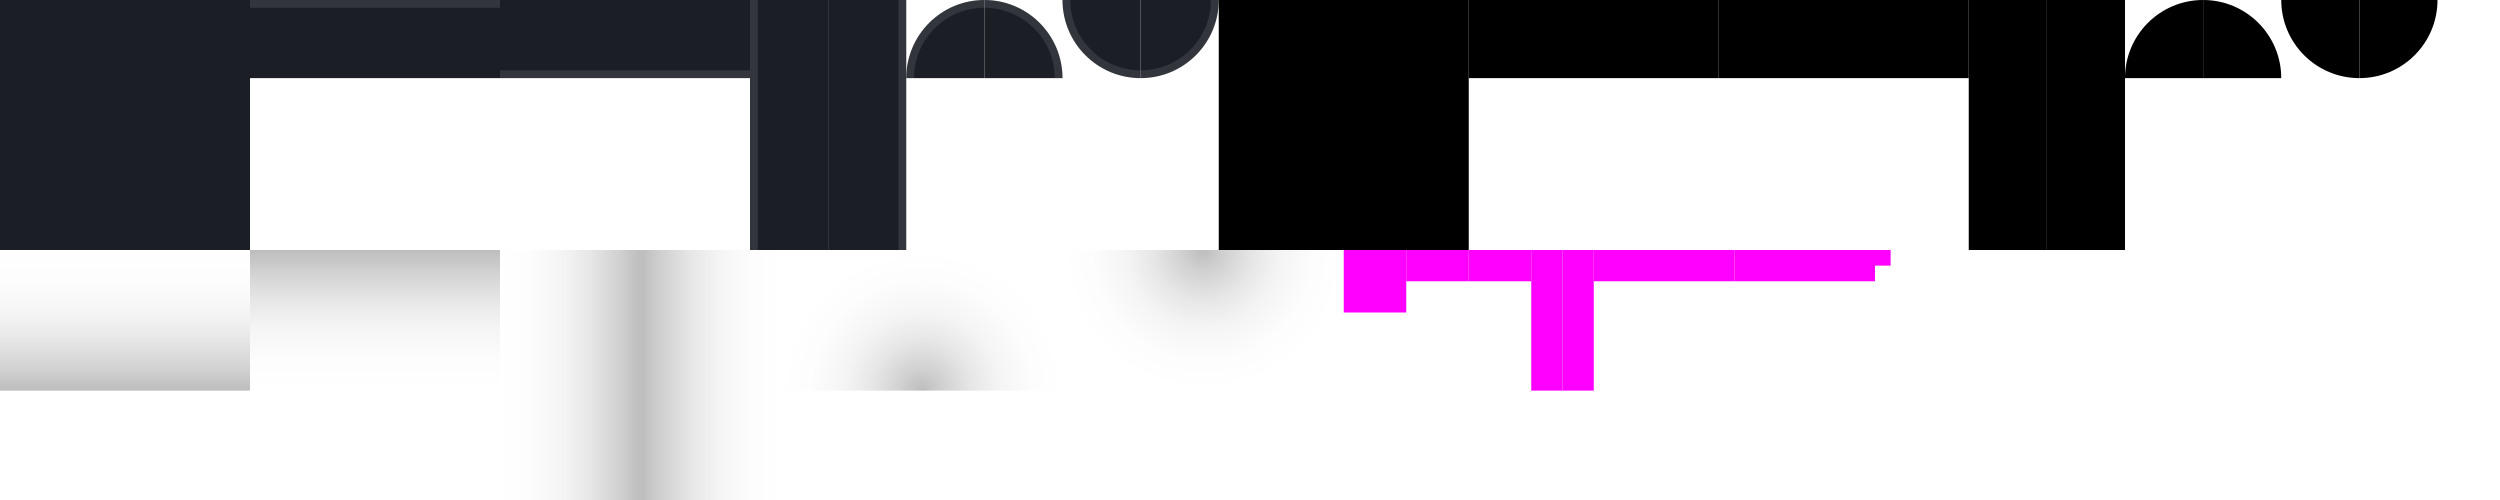
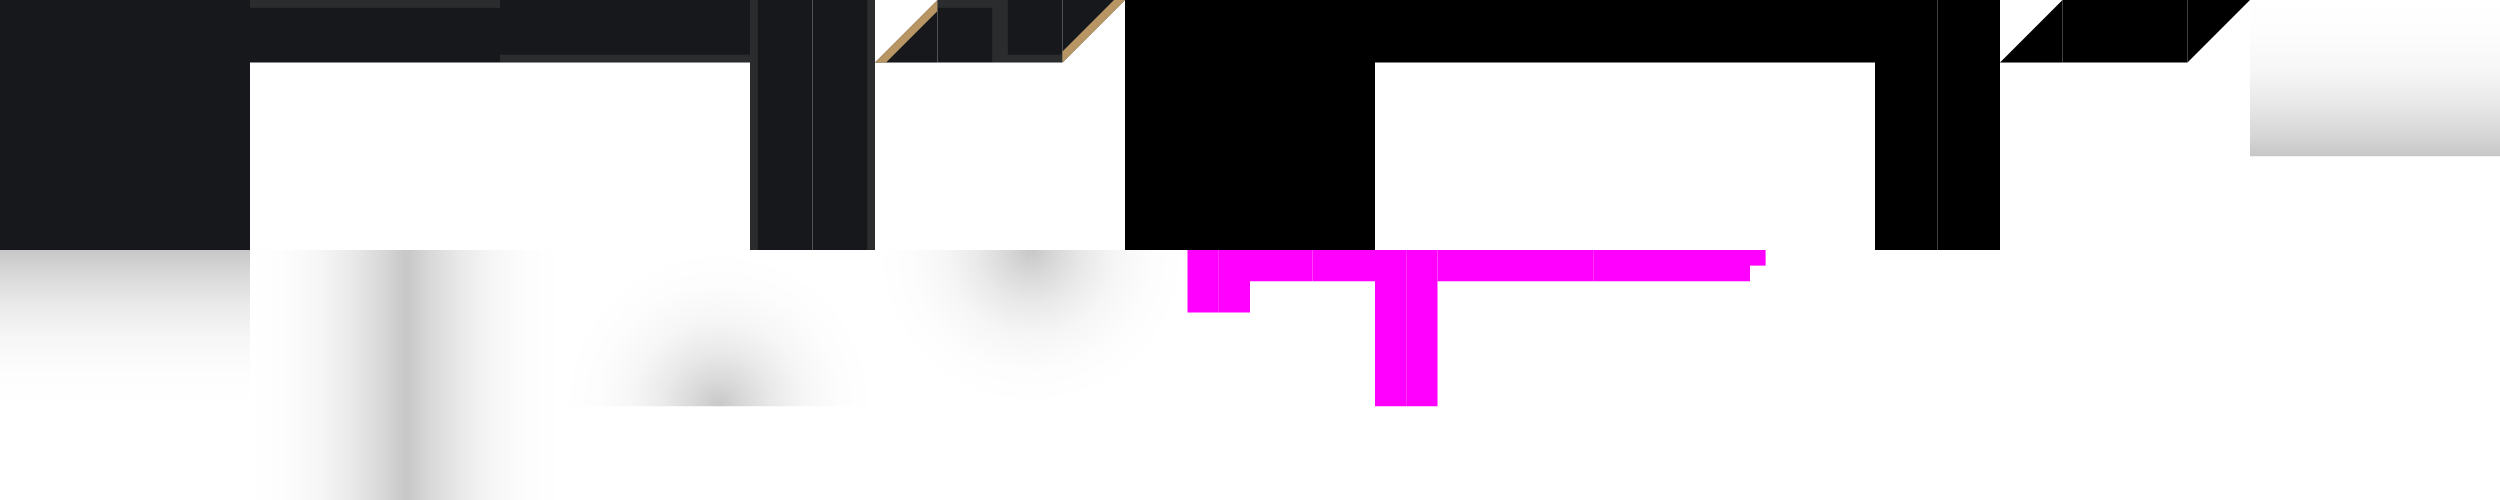
<svg xmlns="http://www.w3.org/2000/svg" viewBox="0 0 320 64" width="320" height="64">
  <defs>
-     <style type="text/css" id="current-color-scheme">.ColorScheme-Text{color:#e9eef3} .ColorScheme-Background{color:#161a20}</style>
-     <linearGradient id="widgets-tooltipopgt" gradientUnits="userSpaceOnUse" x1="0" y1="18" x2="0" y2="0">
-       <stop offset="0" stop-color="#000" stop-opacity="0.26" />
-       <stop offset="0.15" stop-color="#000" stop-opacity="0.182" />
-       <stop offset="0.35" stop-color="#000" stop-opacity="0.099" />
-       <stop offset="0.55" stop-color="#000" stop-opacity="0.042" />
-       <stop offset="0.78" stop-color="#000" stop-opacity="0.01" />
+     <style type="text/css" id="current-color-scheme">.ColorScheme-Text{color:#e9e4d6} .ColorScheme-Background{color:#111316} .ColorScheme-ButtonFocus{color:#d4ac70}</style>
+     <linearGradient id="widgets-tooltipopgt" gradientUnits="userSpaceOnUse" x1="0" y1="20" x2="0" y2="0">
+       <stop offset="0" stop-color="#000" stop-opacity="0.22" />
+       <stop offset="0.15" stop-color="#000" stop-opacity="0.154" />
+       <stop offset="0.35" stop-color="#000" stop-opacity="0.084" />
+       <stop offset="0.55" stop-color="#000" stop-opacity="0.035" />
+       <stop offset="0.78" stop-color="#000" stop-opacity="0.009" />
      <stop offset="1" stop-color="#000" stop-opacity="0" />
    </linearGradient>
-     <linearGradient id="widgets-tooltipopgb" gradientUnits="userSpaceOnUse" x1="0" y1="0" x2="0" y2="18">
-       <stop offset="0" stop-color="#000" stop-opacity="0.26" />
-       <stop offset="0.15" stop-color="#000" stop-opacity="0.182" />
-       <stop offset="0.35" stop-color="#000" stop-opacity="0.099" />
-       <stop offset="0.55" stop-color="#000" stop-opacity="0.042" />
-       <stop offset="0.78" stop-color="#000" stop-opacity="0.01" />
+     <linearGradient id="widgets-tooltipopgb" gradientUnits="userSpaceOnUse" x1="0" y1="0" x2="0" y2="20">
+       <stop offset="0" stop-color="#000" stop-opacity="0.22" />
+       <stop offset="0.15" stop-color="#000" stop-opacity="0.154" />
+       <stop offset="0.35" stop-color="#000" stop-opacity="0.084" />
+       <stop offset="0.55" stop-color="#000" stop-opacity="0.035" />
+       <stop offset="0.78" stop-color="#000" stop-opacity="0.009" />
      <stop offset="1" stop-color="#000" stop-opacity="0" />
    </linearGradient>
-     <linearGradient id="widgets-tooltipopgl" gradientUnits="userSpaceOnUse" x1="18" y1="0" x2="0" y2="0">
-       <stop offset="0" stop-color="#000" stop-opacity="0.26" />
-       <stop offset="0.15" stop-color="#000" stop-opacity="0.182" />
-       <stop offset="0.35" stop-color="#000" stop-opacity="0.099" />
-       <stop offset="0.55" stop-color="#000" stop-opacity="0.042" />
-       <stop offset="0.78" stop-color="#000" stop-opacity="0.01" />
+     <linearGradient id="widgets-tooltipopgl" gradientUnits="userSpaceOnUse" x1="20" y1="0" x2="0" y2="0">
+       <stop offset="0" stop-color="#000" stop-opacity="0.22" />
+       <stop offset="0.15" stop-color="#000" stop-opacity="0.154" />
+       <stop offset="0.35" stop-color="#000" stop-opacity="0.084" />
+       <stop offset="0.55" stop-color="#000" stop-opacity="0.035" />
+       <stop offset="0.78" stop-color="#000" stop-opacity="0.009" />
      <stop offset="1" stop-color="#000" stop-opacity="0" />
    </linearGradient>
-     <linearGradient id="widgets-tooltipopgr" gradientUnits="userSpaceOnUse" x1="0" y1="0" x2="18" y2="0">
-       <stop offset="0" stop-color="#000" stop-opacity="0.26" />
-       <stop offset="0.15" stop-color="#000" stop-opacity="0.182" />
-       <stop offset="0.35" stop-color="#000" stop-opacity="0.099" />
-       <stop offset="0.55" stop-color="#000" stop-opacity="0.042" />
-       <stop offset="0.78" stop-color="#000" stop-opacity="0.01" />
+     <linearGradient id="widgets-tooltipopgr" gradientUnits="userSpaceOnUse" x1="0" y1="0" x2="20" y2="0">
+       <stop offset="0" stop-color="#000" stop-opacity="0.22" />
+       <stop offset="0.15" stop-color="#000" stop-opacity="0.154" />
+       <stop offset="0.35" stop-color="#000" stop-opacity="0.084" />
+       <stop offset="0.55" stop-color="#000" stop-opacity="0.035" />
+       <stop offset="0.78" stop-color="#000" stop-opacity="0.009" />
      <stop offset="1" stop-color="#000" stop-opacity="0" />
    </linearGradient>
-     <radialGradient id="widgets-tooltipopctl" gradientUnits="userSpaceOnUse" cx="18" cy="18" r="18">
-       <stop offset="0" stop-color="#000" stop-opacity="0.26" />
-       <stop offset="0.15" stop-color="#000" stop-opacity="0.182" />
-       <stop offset="0.35" stop-color="#000" stop-opacity="0.099" />
-       <stop offset="0.55" stop-color="#000" stop-opacity="0.042" />
-       <stop offset="0.78" stop-color="#000" stop-opacity="0.01" />
+     <radialGradient id="widgets-tooltipopctl" gradientUnits="userSpaceOnUse" cx="20" cy="20" r="20">
+       <stop offset="0" stop-color="#000" stop-opacity="0.22" />
+       <stop offset="0.15" stop-color="#000" stop-opacity="0.154" />
+       <stop offset="0.35" stop-color="#000" stop-opacity="0.084" />
+       <stop offset="0.55" stop-color="#000" stop-opacity="0.035" />
+       <stop offset="0.78" stop-color="#000" stop-opacity="0.009" />
      <stop offset="1" stop-color="#000" stop-opacity="0" />
    </radialGradient>
-     <radialGradient id="widgets-tooltipopctr" gradientUnits="userSpaceOnUse" cx="0" cy="18" r="18">
-       <stop offset="0" stop-color="#000" stop-opacity="0.26" />
-       <stop offset="0.15" stop-color="#000" stop-opacity="0.182" />
-       <stop offset="0.35" stop-color="#000" stop-opacity="0.099" />
-       <stop offset="0.55" stop-color="#000" stop-opacity="0.042" />
-       <stop offset="0.78" stop-color="#000" stop-opacity="0.01" />
+     <radialGradient id="widgets-tooltipopctr" gradientUnits="userSpaceOnUse" cx="0" cy="20" r="20">
+       <stop offset="0" stop-color="#000" stop-opacity="0.22" />
+       <stop offset="0.15" stop-color="#000" stop-opacity="0.154" />
+       <stop offset="0.35" stop-color="#000" stop-opacity="0.084" />
+       <stop offset="0.55" stop-color="#000" stop-opacity="0.035" />
+       <stop offset="0.78" stop-color="#000" stop-opacity="0.009" />
      <stop offset="1" stop-color="#000" stop-opacity="0" />
    </radialGradient>
-     <radialGradient id="widgets-tooltipopcbl" gradientUnits="userSpaceOnUse" cx="18" cy="0" r="18">
-       <stop offset="0" stop-color="#000" stop-opacity="0.26" />
-       <stop offset="0.15" stop-color="#000" stop-opacity="0.182" />
-       <stop offset="0.35" stop-color="#000" stop-opacity="0.099" />
-       <stop offset="0.55" stop-color="#000" stop-opacity="0.042" />
-       <stop offset="0.78" stop-color="#000" stop-opacity="0.01" />
+     <radialGradient id="widgets-tooltipopcbl" gradientUnits="userSpaceOnUse" cx="20" cy="0" r="20">
+       <stop offset="0" stop-color="#000" stop-opacity="0.22" />
+       <stop offset="0.15" stop-color="#000" stop-opacity="0.154" />
+       <stop offset="0.35" stop-color="#000" stop-opacity="0.084" />
+       <stop offset="0.55" stop-color="#000" stop-opacity="0.035" />
+       <stop offset="0.78" stop-color="#000" stop-opacity="0.009" />
      <stop offset="1" stop-color="#000" stop-opacity="0" />
    </radialGradient>
-     <radialGradient id="widgets-tooltipopcbr" gradientUnits="userSpaceOnUse" cx="0" cy="0" r="18">
-       <stop offset="0" stop-color="#000" stop-opacity="0.26" />
-       <stop offset="0.15" stop-color="#000" stop-opacity="0.182" />
-       <stop offset="0.35" stop-color="#000" stop-opacity="0.099" />
-       <stop offset="0.55" stop-color="#000" stop-opacity="0.042" />
-       <stop offset="0.78" stop-color="#000" stop-opacity="0.01" />
+     <radialGradient id="widgets-tooltipopcbr" gradientUnits="userSpaceOnUse" cx="0" cy="0" r="20">
+       <stop offset="0" stop-color="#000" stop-opacity="0.22" />
+       <stop offset="0.15" stop-color="#000" stop-opacity="0.154" />
+       <stop offset="0.35" stop-color="#000" stop-opacity="0.084" />
+       <stop offset="0.55" stop-color="#000" stop-opacity="0.035" />
+       <stop offset="0.78" stop-color="#000" stop-opacity="0.009" />
      <stop offset="1" stop-color="#000" stop-opacity="0" />
    </radialGradient>
  </defs>
  <g id="center" transform="translate(0,0)">
    <rect width="32" height="32" class="ColorScheme-Background" style="fill:currentColor;opacity:0.98" />
  </g>
  <g id="top" transform="translate(32,0)">
-     <rect width="32" height="10" class="ColorScheme-Background" style="fill:currentColor;opacity:0.98" />
-     <rect width="32" height="1" class="ColorScheme-Text" style="fill:currentColor;opacity:0.11" />
+     <rect width="32" height="8" class="ColorScheme-Background" style="fill:currentColor;opacity:0.98" />
+     <rect width="32" height="1" class="ColorScheme-Text" style="fill:currentColor;opacity:0.1" />
  </g>
  <g id="bottom" transform="translate(64,0)">
-     <rect width="32" height="10" class="ColorScheme-Background" style="fill:currentColor;opacity:0.98" />
-     <rect y="9" width="32" height="1" class="ColorScheme-Text" style="fill:currentColor;opacity:0.11" />
+     <rect width="32" height="8" class="ColorScheme-Background" style="fill:currentColor;opacity:0.98" />
+     <rect y="7" width="32" height="1" class="ColorScheme-Text" style="fill:currentColor;opacity:0.1" />
  </g>
  <g id="left" transform="translate(96,0)">
-     <rect width="10" height="32" class="ColorScheme-Background" style="fill:currentColor;opacity:0.98" />
-     <rect width="1" height="32" class="ColorScheme-Text" style="fill:currentColor;opacity:0.11" />
+     <rect width="8" height="32" class="ColorScheme-Background" style="fill:currentColor;opacity:0.98" />
+     <rect width="1" height="32" class="ColorScheme-Text" style="fill:currentColor;opacity:0.1" />
  </g>
-   <g id="right" transform="translate(106,0)">
-     <rect width="10" height="32" class="ColorScheme-Background" style="fill:currentColor;opacity:0.98" />
-     <rect x="9" width="1" height="32" class="ColorScheme-Text" style="fill:currentColor;opacity:0.11" />
+   <g id="right" transform="translate(104,0)">
+     <rect width="8" height="32" class="ColorScheme-Background" style="fill:currentColor;opacity:0.98" />
+     <rect x="7" width="1" height="32" class="ColorScheme-Text" style="fill:currentColor;opacity:0.1" />
  </g>
-   <g id="topleft" transform="translate(116,0)">
-     <path d="M0,10A10,10 0 0 1 10,0V10Z" class="ColorScheme-Background" style="fill:currentColor;opacity:0.98" />
-     <path d="M0,10A10,10 0 0 1 10,0V1A9,9 0 0 0 1,10Z" class="ColorScheme-Text" style="fill:currentColor;opacity:0.11" />
+   <g id="topleft" transform="translate(112,0)">
+     <path d="M0,8L8,0V8Z" class="ColorScheme-Background" style="fill:currentColor;opacity:0.98" />
+     <path d="M0,8L8,0V1.414L1.414,8Z" class="ColorScheme-ButtonFocus" style="fill:currentColor;opacity:0.85" />
  </g>
-   <g id="topright" transform="translate(126,0)">
-     <path d="M0,0A10,10 0 0 1 10,10H0Z" class="ColorScheme-Background" style="fill:currentColor;opacity:0.98" />
-     <path d="M0,0A10,10 0 0 1 10,10H9A9,9 0 0 0 0,1Z" class="ColorScheme-Text" style="fill:currentColor;opacity:0.11" />
+   <g id="topright" transform="translate(120,0)">
+     <path d="M0,0H8V8H0Z" class="ColorScheme-Background" style="fill:currentColor;opacity:0.98" />
+     <path d="M0,0H8V8H7V1H0Z" class="ColorScheme-Text" style="fill:currentColor;opacity:0.1" />
  </g>
-   <g id="bottomleft" transform="translate(136,0)">
-     <path d="M0,0H10V10A10,10 0 0 1 0,0Z" class="ColorScheme-Background" style="fill:currentColor;opacity:0.98" />
-     <path d="M10,10A10,10 0 0 1 0,0H1A9,9 0 0 0 10,9Z" class="ColorScheme-Text" style="fill:currentColor;opacity:0.11" />
+   <g id="bottomleft" transform="translate(128,0)">
+     <path d="M0,0H8V8H0Z" class="ColorScheme-Background" style="fill:currentColor;opacity:0.98" />
+     <path d="M0,0H1V7H8V8H0Z" class="ColorScheme-Text" style="fill:currentColor;opacity:0.1" />
  </g>
-   <g id="bottomright" transform="translate(146,0)">
-     <path d="M0,0H10A10,10 0 0 1 0,10Z" class="ColorScheme-Background" style="fill:currentColor;opacity:0.98" />
-     <path d="M10,0A10,10 0 0 1 0,10V9A9,9 0 0 0 9,0Z" class="ColorScheme-Text" style="fill:currentColor;opacity:0.11" />
+   <g id="bottomright" transform="translate(136,0)">
+     <path d="M0,0H8L0,8Z" class="ColorScheme-Background" style="fill:currentColor;opacity:0.98" />
+     <path d="M8,0L0,8V6.586L6.586,0Z" class="ColorScheme-ButtonFocus" style="fill:currentColor;opacity:0.85" />
  </g>
-   <g id="mask-center" transform="translate(156,0)">
+   <g id="mask-center" transform="translate(144,0)">
    <rect width="32" height="32" style="fill:#000" />
  </g>
-   <g id="mask-top" transform="translate(188,0)">
-     <rect width="32" height="10" style="fill:#000" />
+   <g id="mask-top" transform="translate(176,0)">
+     <rect width="32" height="8" style="fill:#000" />
  </g>
-   <g id="mask-bottom" transform="translate(220,0)">
-     <rect width="32" height="10" style="fill:#000" />
+   <g id="mask-bottom" transform="translate(208,0)">
+     <rect width="32" height="8" style="fill:#000" />
  </g>
-   <g id="mask-left" transform="translate(252,0)">
-     <rect width="10" height="32" style="fill:#000" />
+   <g id="mask-left" transform="translate(240,0)">
+     <rect width="8" height="32" style="fill:#000" />
  </g>
-   <g id="mask-right" transform="translate(262,0)">
-     <rect width="10" height="32" style="fill:#000" />
+   <g id="mask-right" transform="translate(248,0)">
+     <rect width="8" height="32" style="fill:#000" />
  </g>
-   <g id="mask-topleft" transform="translate(272,0)">
-     <path d="M0,10A10,10 0 0 1 10,0V10Z" style="fill:#000" />
+   <g id="mask-topleft" transform="translate(256,0)">
+     <path d="M0,8L8,0V8Z" style="fill:#000" />
  </g>
-   <g id="mask-topright" transform="translate(282,0)">
-     <path d="M0,0A10,10 0 0 1 10,10H0Z" style="fill:#000" />
+   <g id="mask-topright" transform="translate(264,0)">
+     <path d="M0,0H8V8H0Z" style="fill:#000" />
  </g>
-   <g id="mask-bottomleft" transform="translate(292,0)">
-     <path d="M0,0H10V10A10,10 0 0 1 0,0Z" style="fill:#000" />
+   <g id="mask-bottomleft" transform="translate(272,0)">
+     <path d="M0,0H8V8H0Z" style="fill:#000" />
  </g>
-   <g id="mask-bottomright" transform="translate(302,0)">
-     <path d="M0,0H10A10,10 0 0 1 0,10Z" style="fill:#000" />
+   <g id="mask-bottomright" transform="translate(280,0)">
+     <path d="M0,0H8L0,8Z" style="fill:#000" />
  </g>
-   <g id="shadow-top" transform="translate(0,32)">
-     <rect width="32" height="18" fill="url(#widgets-tooltipopgt)" />
+   <g id="shadow-top" transform="translate(288,0)">
+     <rect width="32" height="20" fill="url(#widgets-tooltipopgt)" />
  </g>
-   <g id="shadow-bottom" transform="translate(32,32)">
-     <rect width="32" height="18" fill="url(#widgets-tooltipopgb)" />
+   <g id="shadow-bottom" transform="translate(0,32)">
+     <rect width="32" height="20" fill="url(#widgets-tooltipopgb)" />
  </g>
-   <g id="shadow-left" transform="translate(64,32)">
-     <rect width="18" height="32" fill="url(#widgets-tooltipopgl)" />
+   <g id="shadow-left" transform="translate(32,32)">
+     <rect width="20" height="32" fill="url(#widgets-tooltipopgl)" />
  </g>
-   <g id="shadow-right" transform="translate(82,32)">
-     <rect width="18" height="32" fill="url(#widgets-tooltipopgr)" />
+   <g id="shadow-right" transform="translate(52,32)">
+     <rect width="20" height="32" fill="url(#widgets-tooltipopgr)" />
  </g>
-   <g id="shadow-topleft" transform="translate(100,32)">
-     <rect width="18" height="18" fill="url(#widgets-tooltipopctl)" />
+   <g id="shadow-topleft" transform="translate(72,32)">
+     <rect width="20" height="20" fill="url(#widgets-tooltipopctl)" />
  </g>
-   <g id="shadow-topright" transform="translate(118,32)">
-     <rect width="18" height="18" fill="url(#widgets-tooltipopctr)" />
+   <g id="shadow-topright" transform="translate(92,32)">
+     <rect width="20" height="20" fill="url(#widgets-tooltipopctr)" />
  </g>
-   <g id="shadow-bottomleft" transform="translate(136,32)">
-     <rect width="18" height="18" fill="url(#widgets-tooltipopcbl)" />
+   <g id="shadow-bottomleft" transform="translate(112,32)">
+     <rect width="20" height="20" fill="url(#widgets-tooltipopcbl)" />
  </g>
-   <g id="shadow-bottomright" transform="translate(154,32)">
-     <rect width="18" height="18" fill="url(#widgets-tooltipopcbr)" />
+   <g id="shadow-bottomright" transform="translate(132,32)">
+     <rect width="20" height="20" fill="url(#widgets-tooltipopcbr)" />
  </g>
-   <rect id="hint-top-margin" x="172" y="32" width="4" height="8" fill="#f0f" />
-   <rect id="hint-bottom-margin" x="176" y="32" width="4" height="8" fill="#f0f" />
-   <rect id="hint-left-margin" x="180" y="32" width="8" height="4" fill="#f0f" />
-   <rect id="hint-right-margin" x="188" y="32" width="8" height="4" fill="#f0f" />
-   <rect id="shadow-hint-top-margin" x="196" y="32" width="4" height="18" fill="#f0f" />
-   <rect id="shadow-hint-bottom-margin" x="200" y="32" width="4" height="18" fill="#f0f" />
-   <rect id="shadow-hint-left-margin" x="204" y="32" width="18" height="4" fill="#f0f" />
-   <rect id="shadow-hint-right-margin" x="222" y="32" width="18" height="4" fill="#f0f" />
-   <rect id="hint-stretch-borders" x="240" y="32" width="2" height="2" fill="#f0f" />
+   <rect id="hint-top-margin" x="152" y="32" width="4" height="8" fill="#f0f" />
+   <rect id="hint-bottom-margin" x="156" y="32" width="4" height="8" fill="#f0f" />
+   <rect id="hint-left-margin" x="160" y="32" width="8" height="4" fill="#f0f" />
+   <rect id="hint-right-margin" x="168" y="32" width="8" height="4" fill="#f0f" />
+   <rect id="shadow-hint-top-margin" x="176" y="32" width="4" height="20" fill="#f0f" />
+   <rect id="shadow-hint-bottom-margin" x="180" y="32" width="4" height="20" fill="#f0f" />
+   <rect id="shadow-hint-left-margin" x="184" y="32" width="20" height="4" fill="#f0f" />
+   <rect id="shadow-hint-right-margin" x="204" y="32" width="20" height="4" fill="#f0f" />
+   <rect id="hint-stretch-borders" x="224" y="32" width="2" height="2" fill="#f0f" />
</svg>
